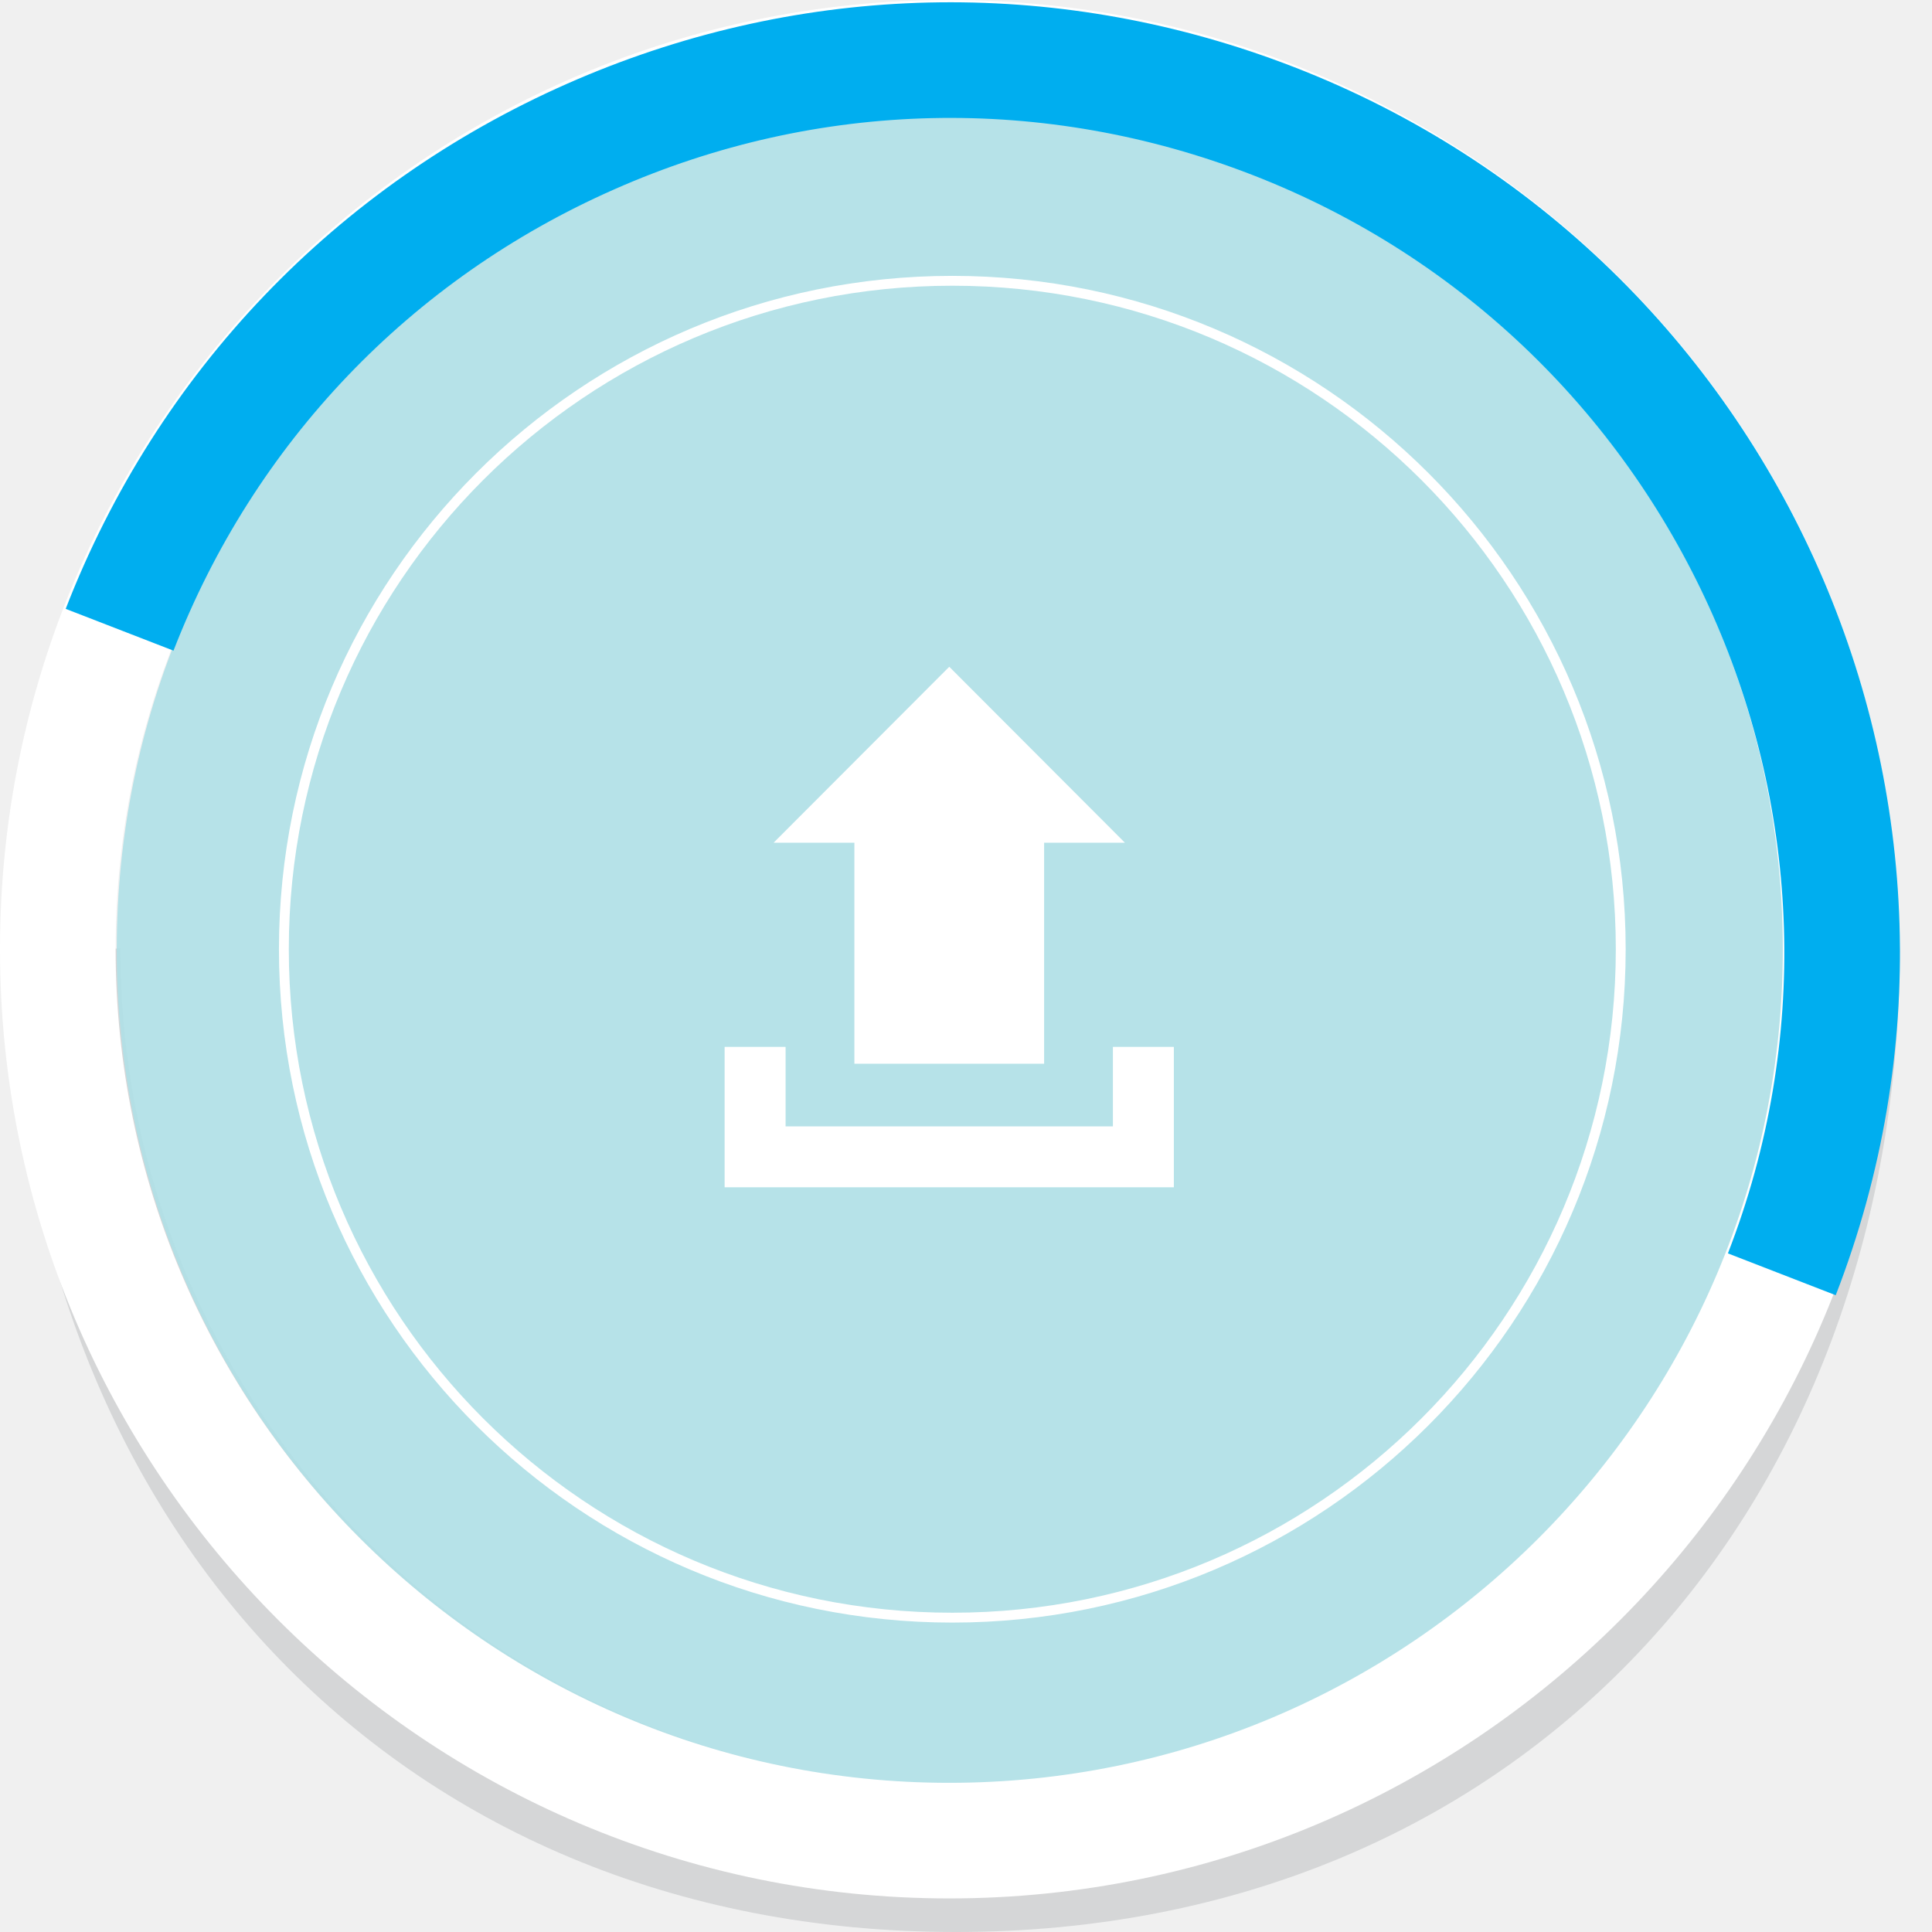
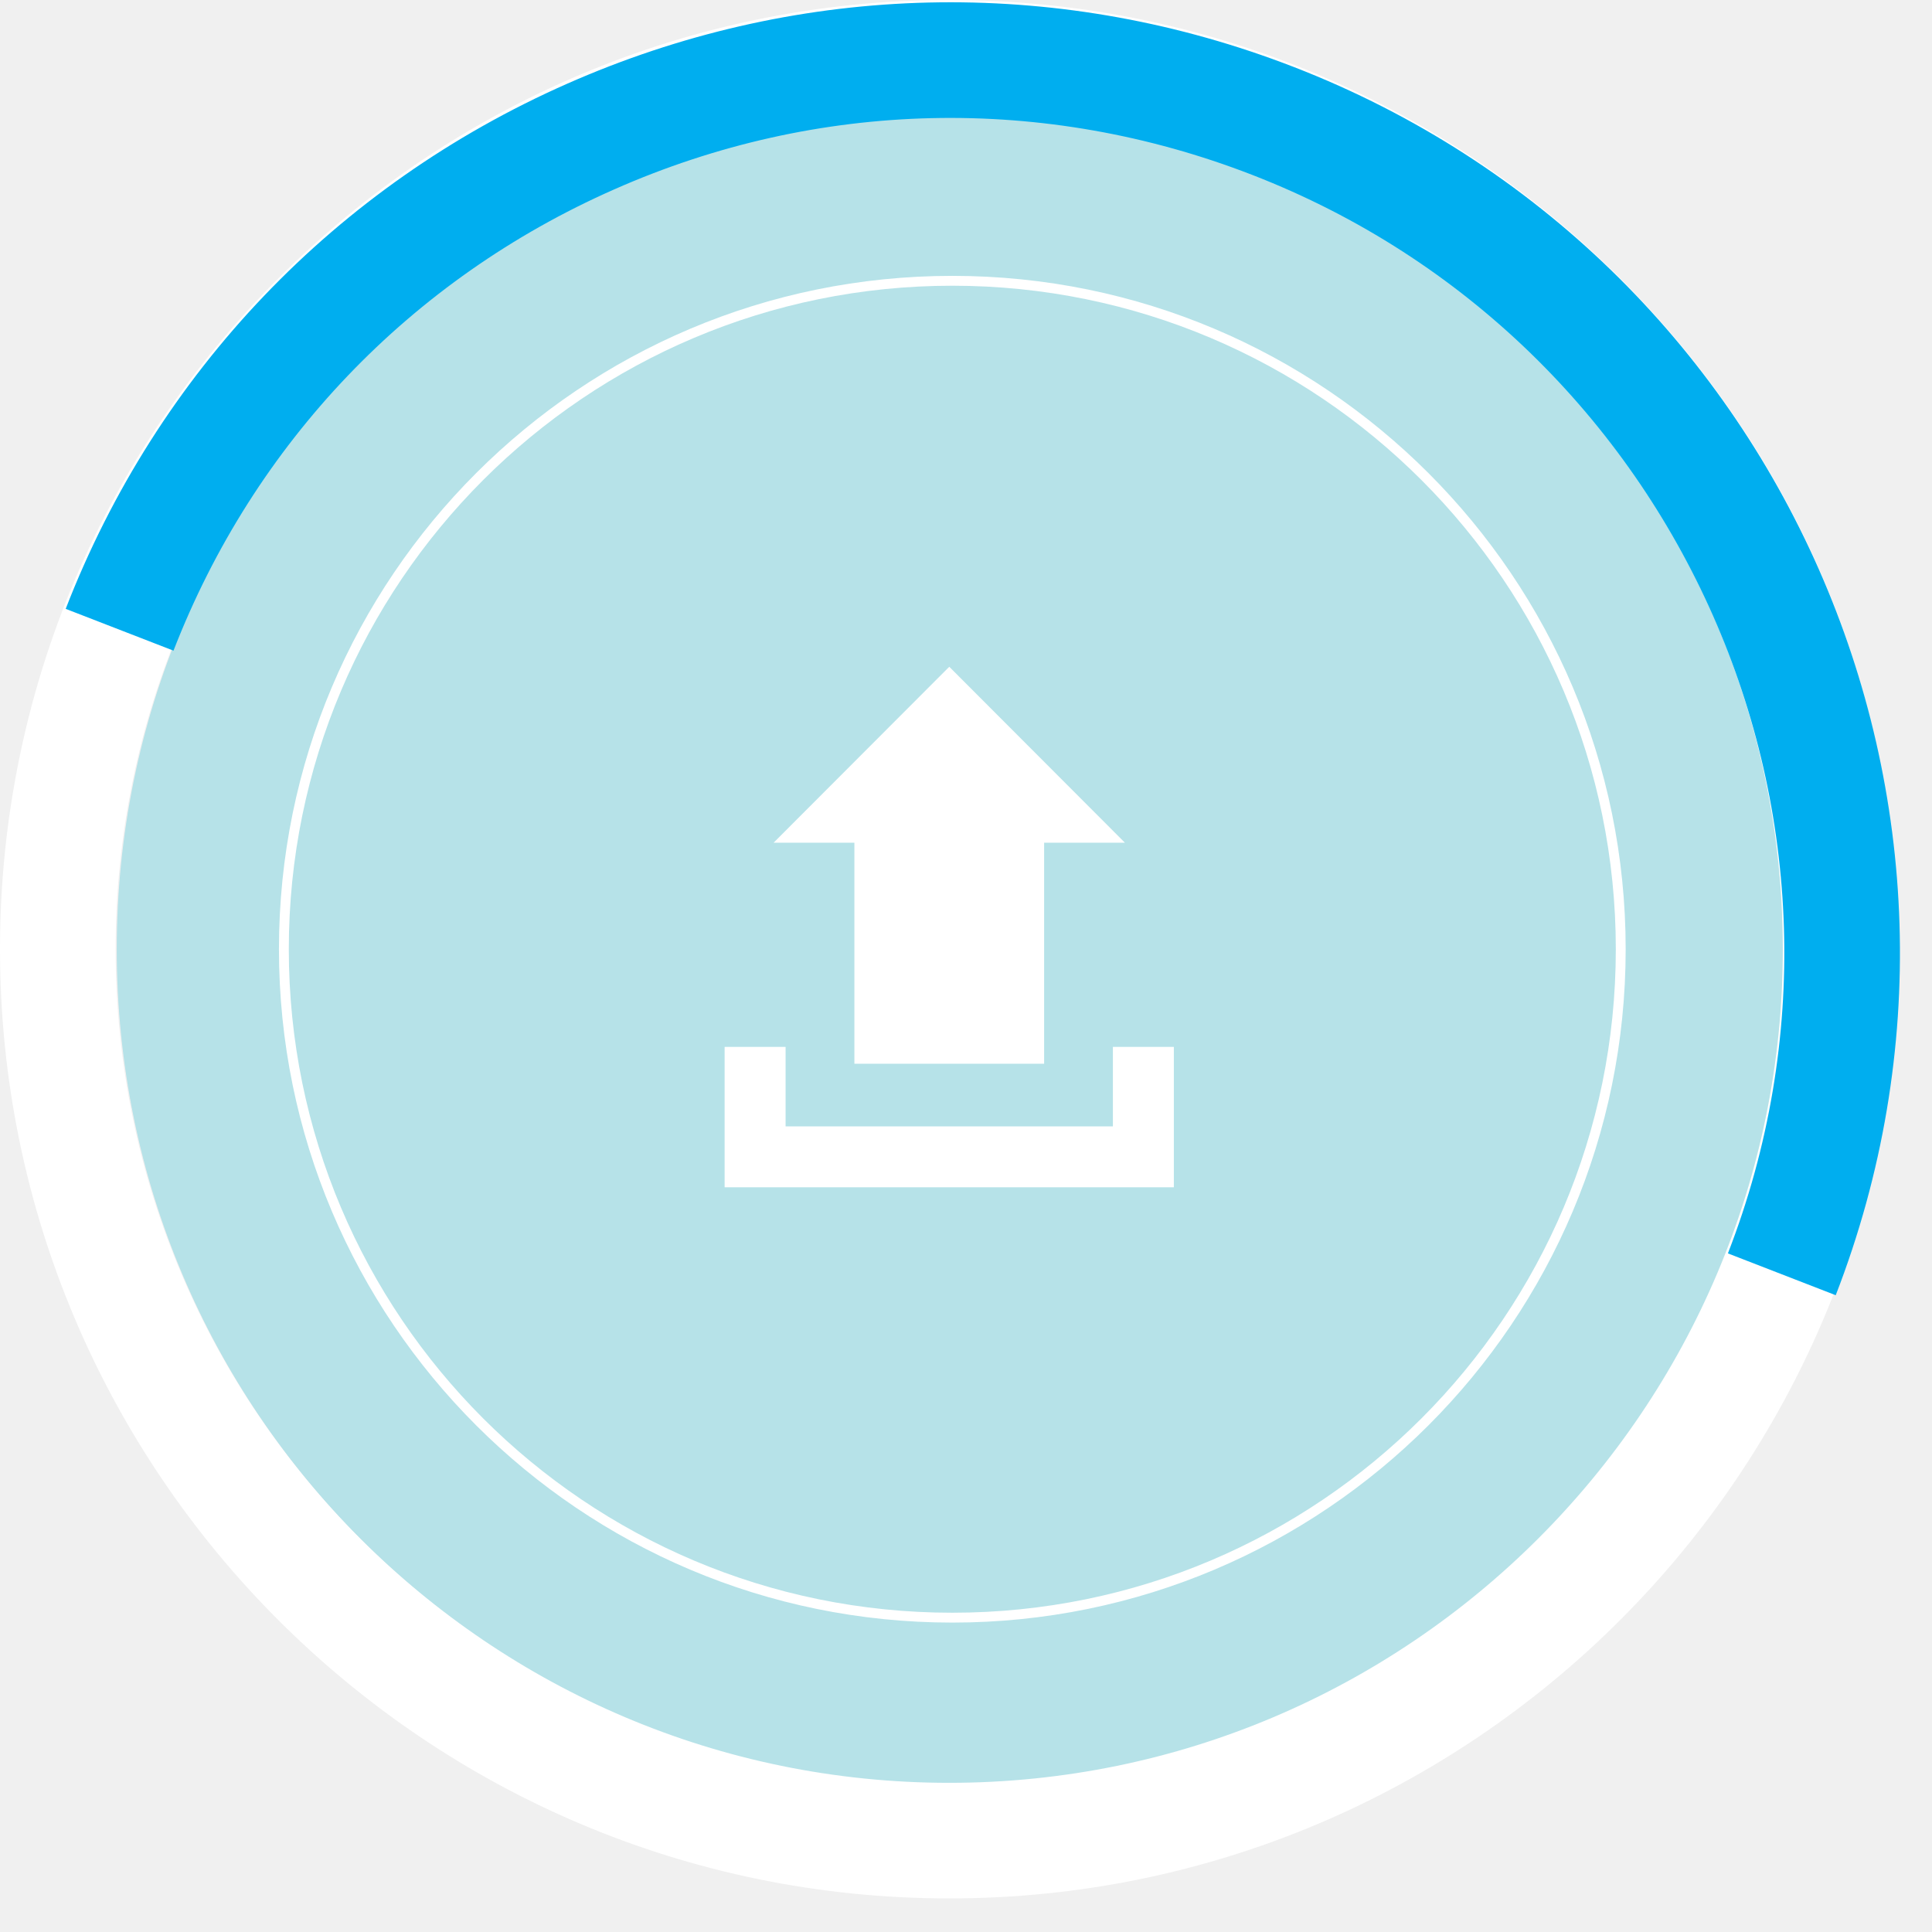
<svg xmlns="http://www.w3.org/2000/svg" version="1.1" id="Layer_1" x="0px" y="0px" width="196px" height="196px" viewBox="0 0 196 196" enable-background="new 0 0 196 196" xml:space="preserve">
-   <g opacity="0.9" enable-background="new    ">
-     <path fill="#D1D3D4" d="M181.74,96.238c0,46.817-37.951,84.767-84.767,84.767s-84.767-37.95-84.767-84.767 M1.214,96.238   c0,57.218,38.542,99.762,95.76,99.762c57.217,0,95.758-42.544,95.758-99.762" />
-   </g>
  <circle opacity="0.9" fill="#AFE0E7" enable-background="new    " cx="96.612" cy="96.298" r="84.767" />
  <circle fill="none" stroke="#FFFFFF" stroke-miterlimit="10" cx="96.611" cy="96.298" r="67.812" />
  <path id="upload-2-icon_2_" fill="#FFFFFF" d="M86.677,85.49h-8.193l17.818-17.847l17.817,17.847h-8.193v22.423H86.677V85.49z   M112.902,106.208v8.062H79.698v-8.062h-6.185v14.241h45.573v-14.241H112.902z" />
  <path fill="#FFFFFF" d="M96.298,192.594C43.199,192.594,0,149.396,0,96.3C0,43.2,43.199,0.001,96.298,0  c53.099,0,96.3,43.199,96.3,96.3C192.598,149.396,149.396,192.594,96.298,192.594z M96.298,11.729  c-46.632,0-84.568,37.938-84.568,84.57c0,46.627,37.937,84.567,84.568,84.567c46.632,0,84.568-37.939,84.568-84.567  C180.866,49.668,142.93,11.729,96.298,11.729z" />
-   <path fill="#00AEEF" d="M59.648,7.59c22.992-9.522,48.329-9.821,71.614-0.792c49.508,19.197,74.164,75.09,54.971,124.601  l-10.938-4.244c16.857-43.477-4.798-92.562-48.271-109.419c-21.062-8.166-44.055-7.663-64.709,1.475  C41.646,28.327,25.77,44.948,17.601,66.009L6.664,61.768c9.297-23.984,27.381-42.911,50.914-53.293  C58.266,8.172,58.957,7.876,59.648,7.59z" />
+   <path fill="#00AEEF" d="M59.648,7.59c22.992-9.522,48.329-9.821,71.614-0.792c49.508,19.197,74.164,75.09,54.971,124.601  l-10.938-4.243c16.857-43.478-4.798-92.562-48.271-109.419c-21.062-8.166-44.054-7.663-64.708,1.475  C41.646,28.327,25.77,44.948,17.601,66.009L6.664,61.768c9.297-23.984,27.381-42.911,50.914-53.293  C58.266,8.172,58.957,7.876,59.648,7.59z" />
</svg>
